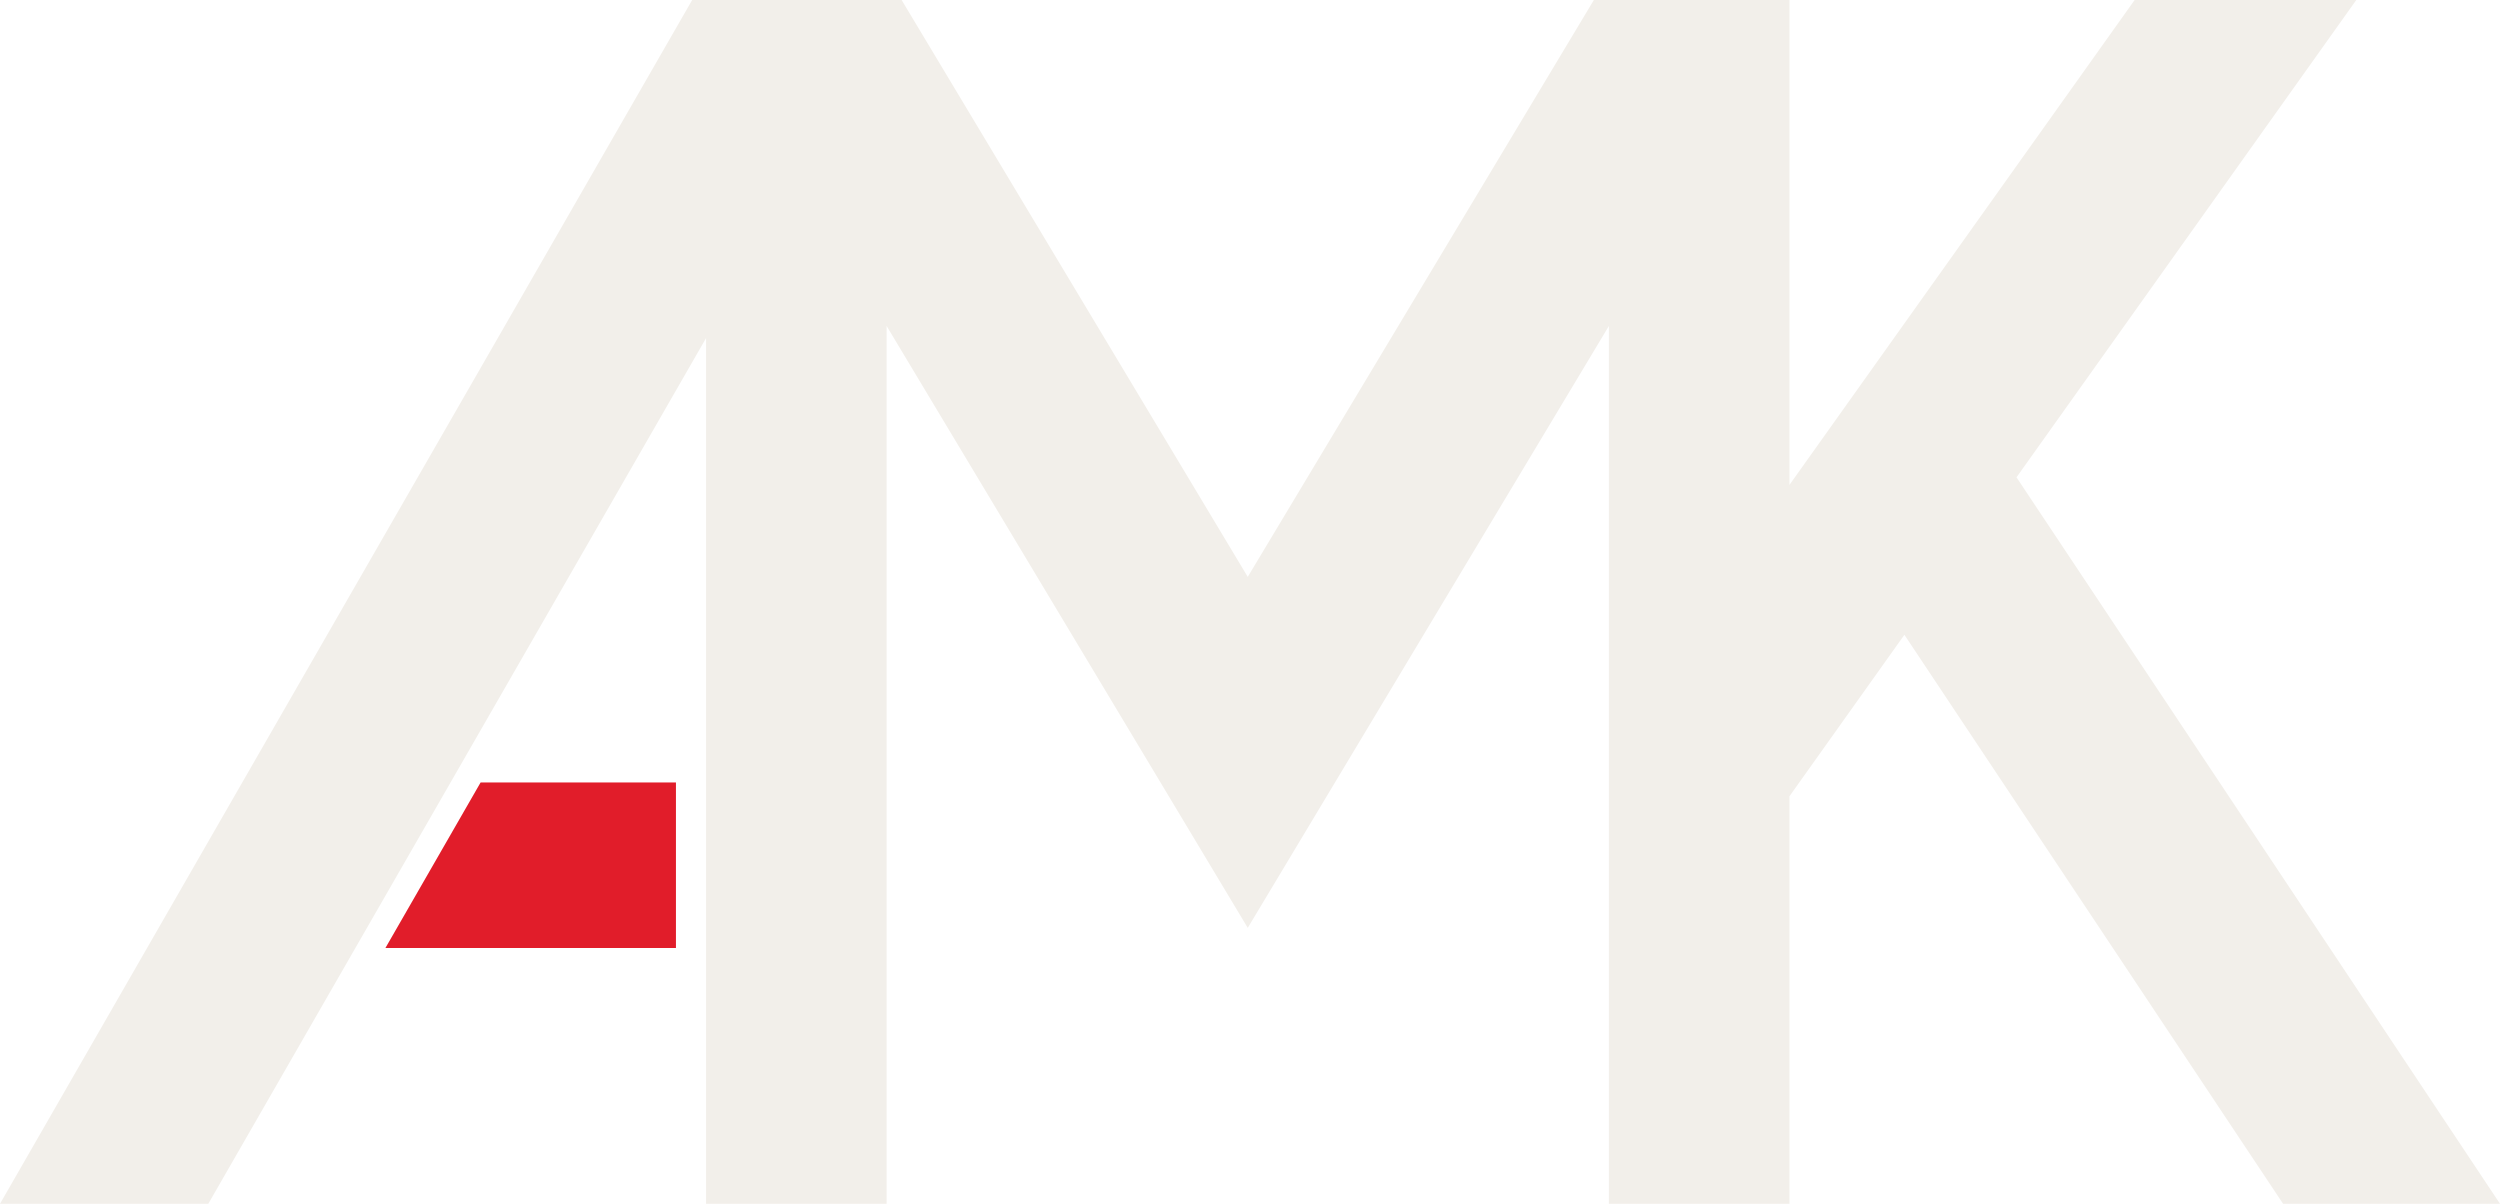
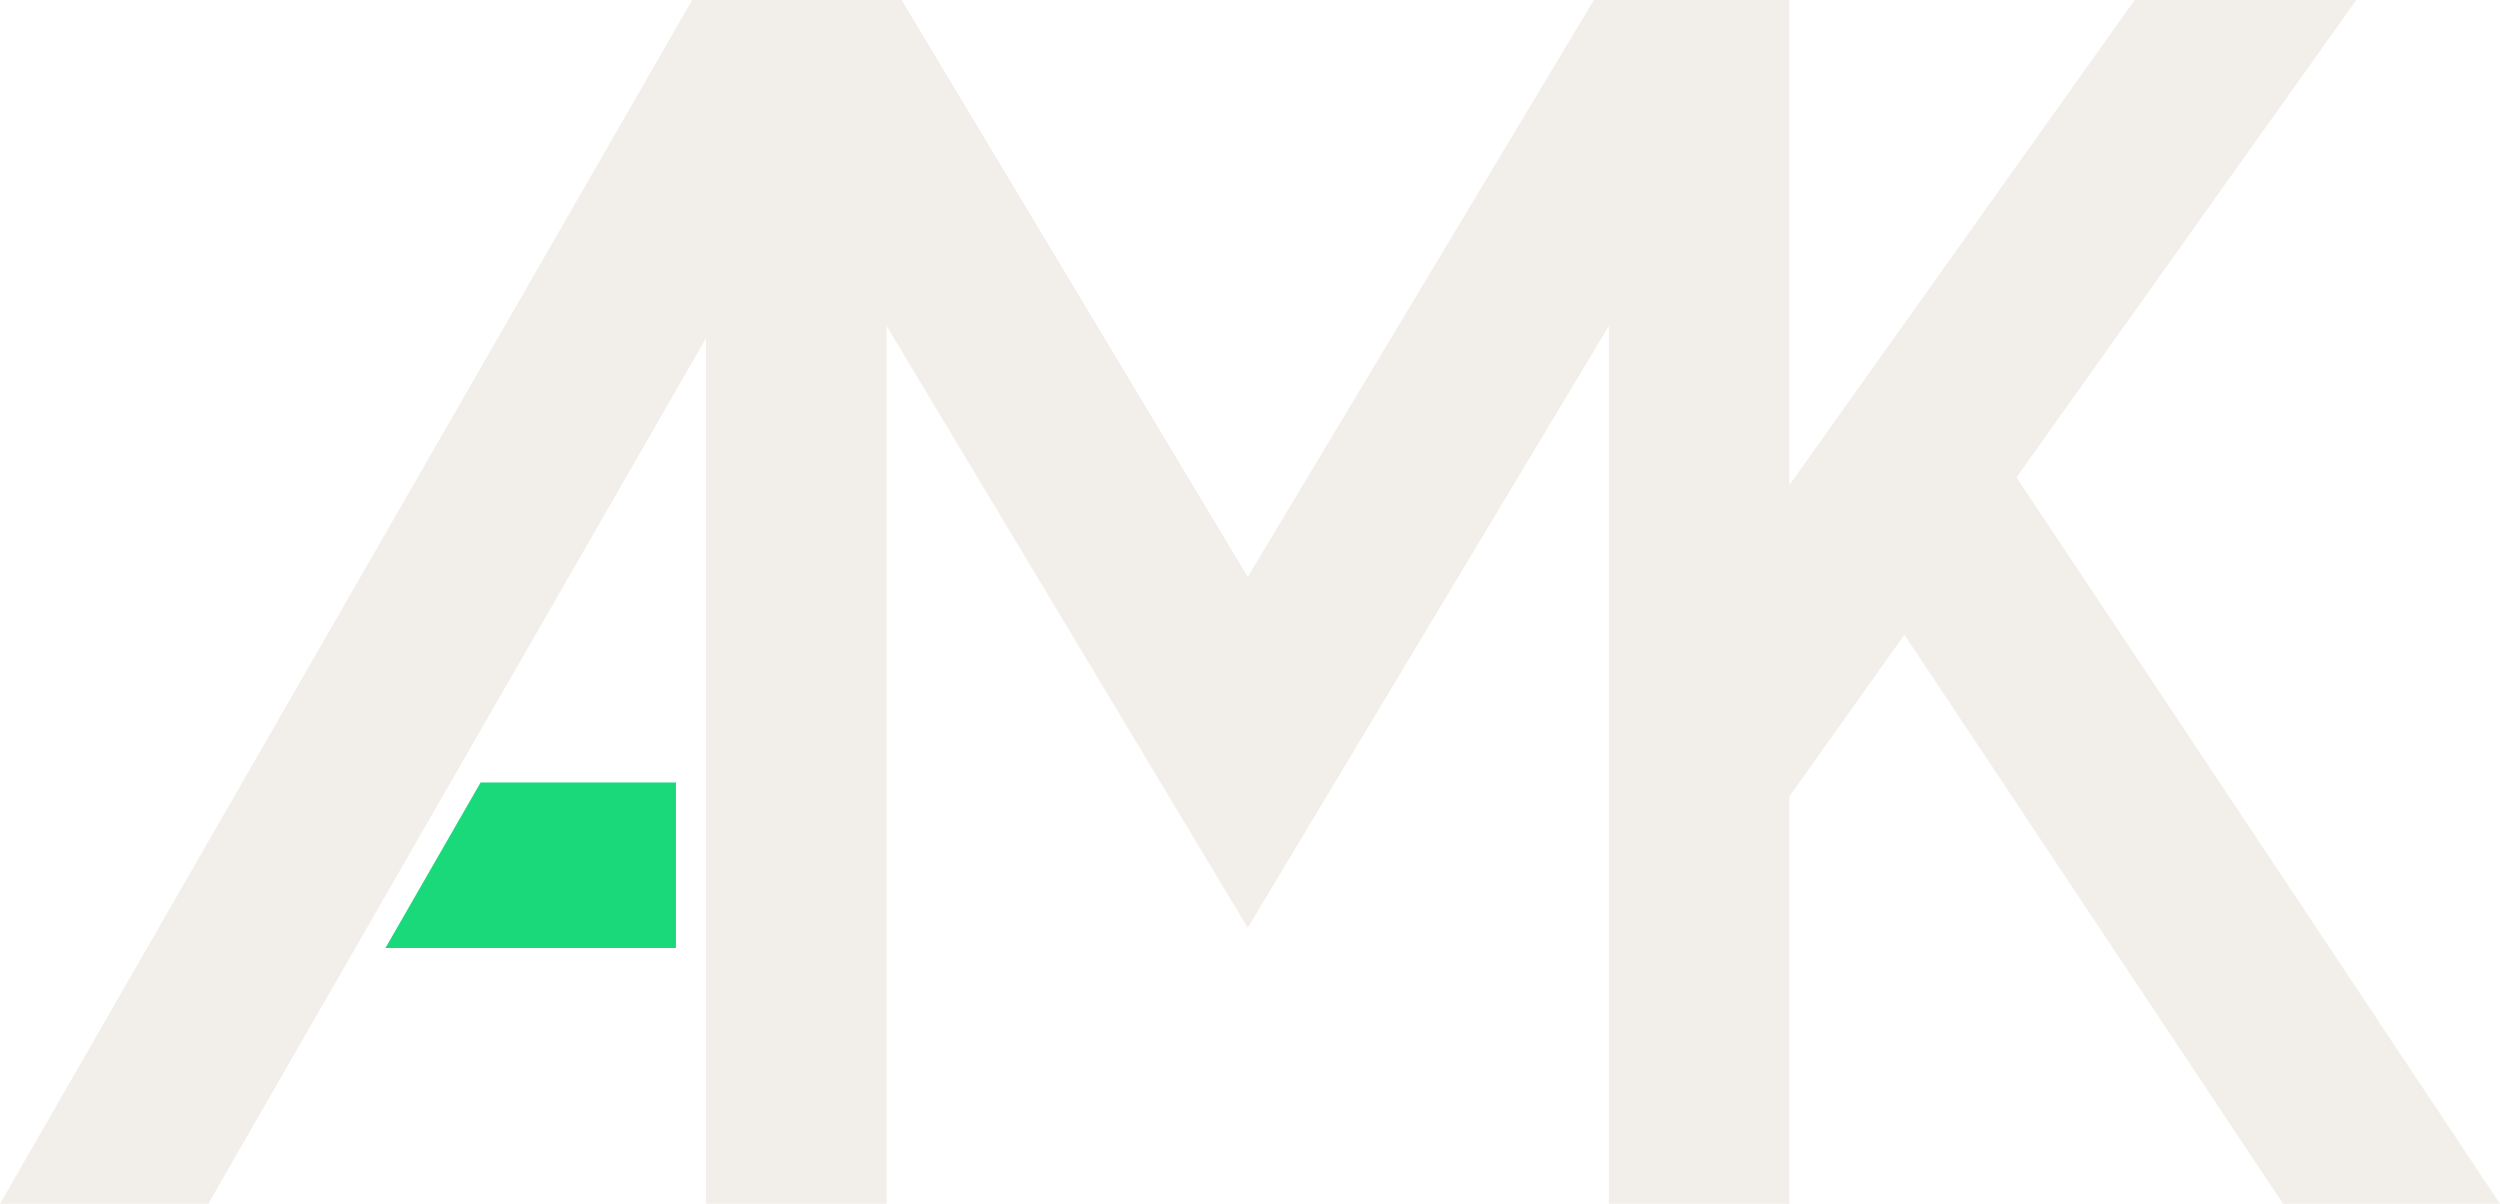
<svg xmlns="http://www.w3.org/2000/svg" viewBox="0 0 830.709 400">
  <path fill="#F2EFEA" d="M594.606,0H529.62L414.606,191.69L299.592,0H230L0,400h69.212l165.394-287.642V400h60V108.31 l120,200l120-200V400h60V264.587l38.194-53.653L758.635,400h72.074L670.048,158.609L782.956,0h-73.65l-114.7,161.127V0z" />
-   <path fill="#E11D2A" d="M159.696,260h64.91v55h-96.535L159.696,260z" />
+   <path fill="#19D97B" d="M159.696,260h64.91v55h-96.535L159.696,260z" />
</svg>
